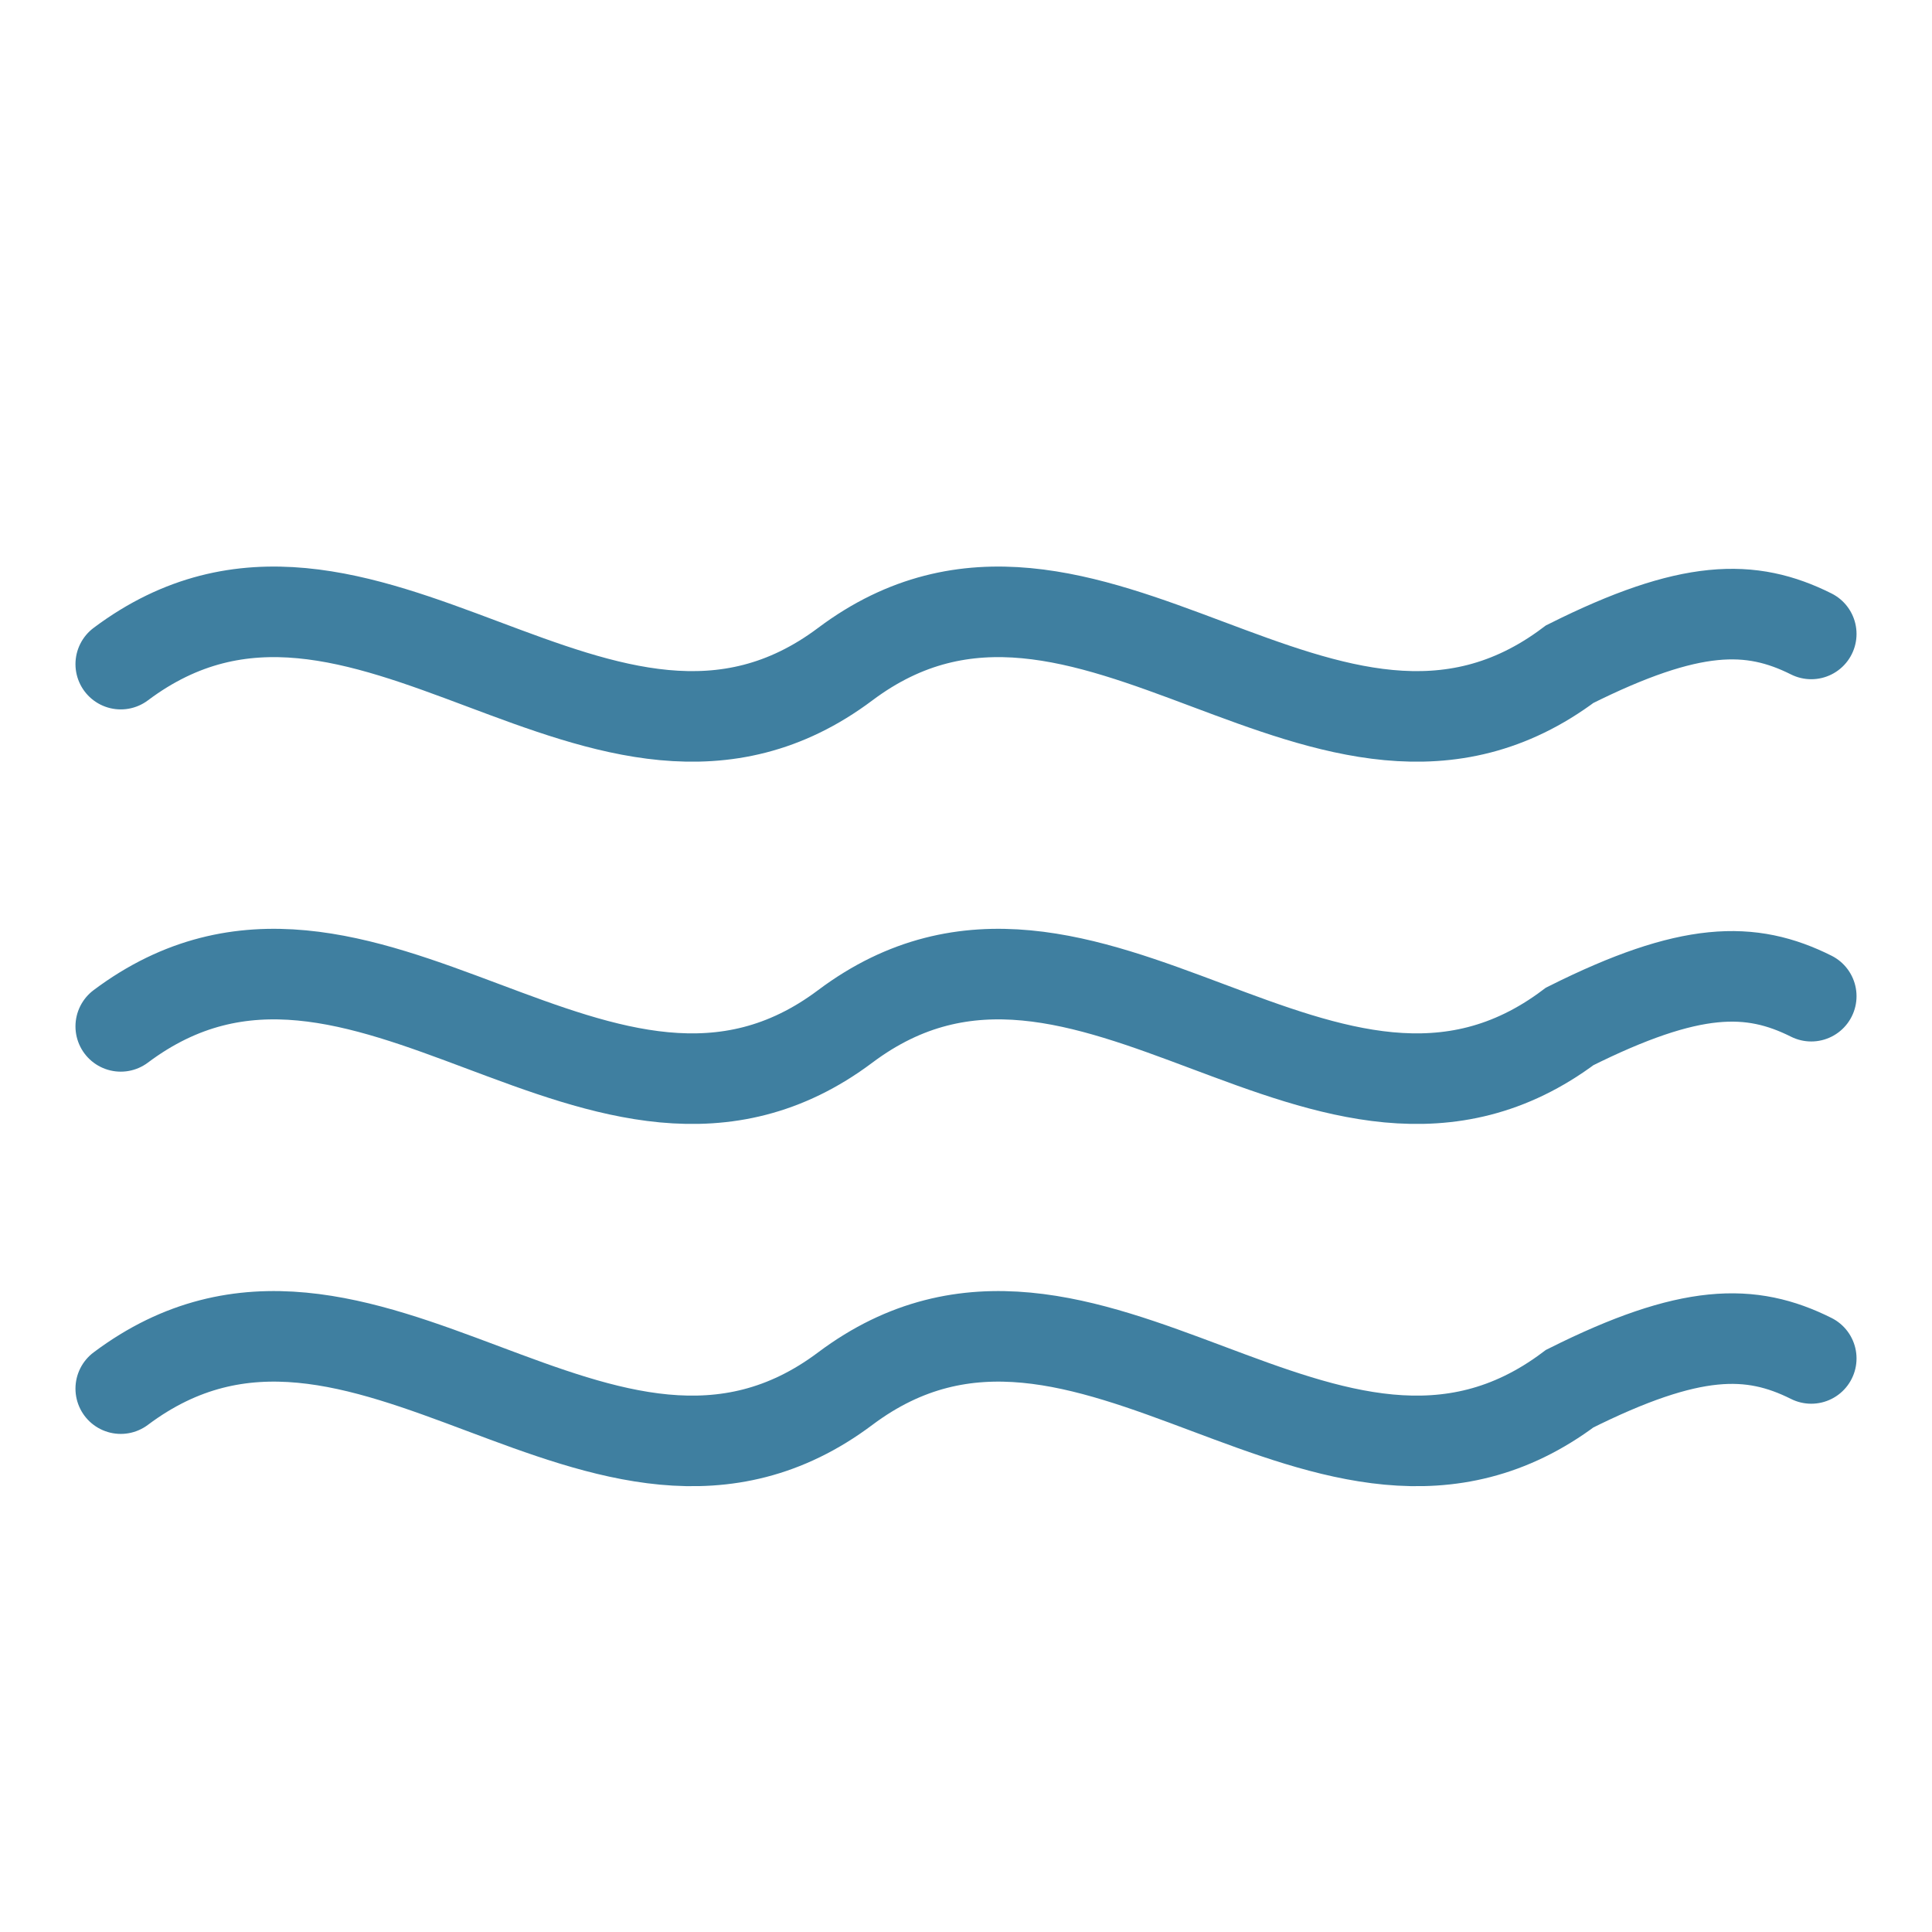
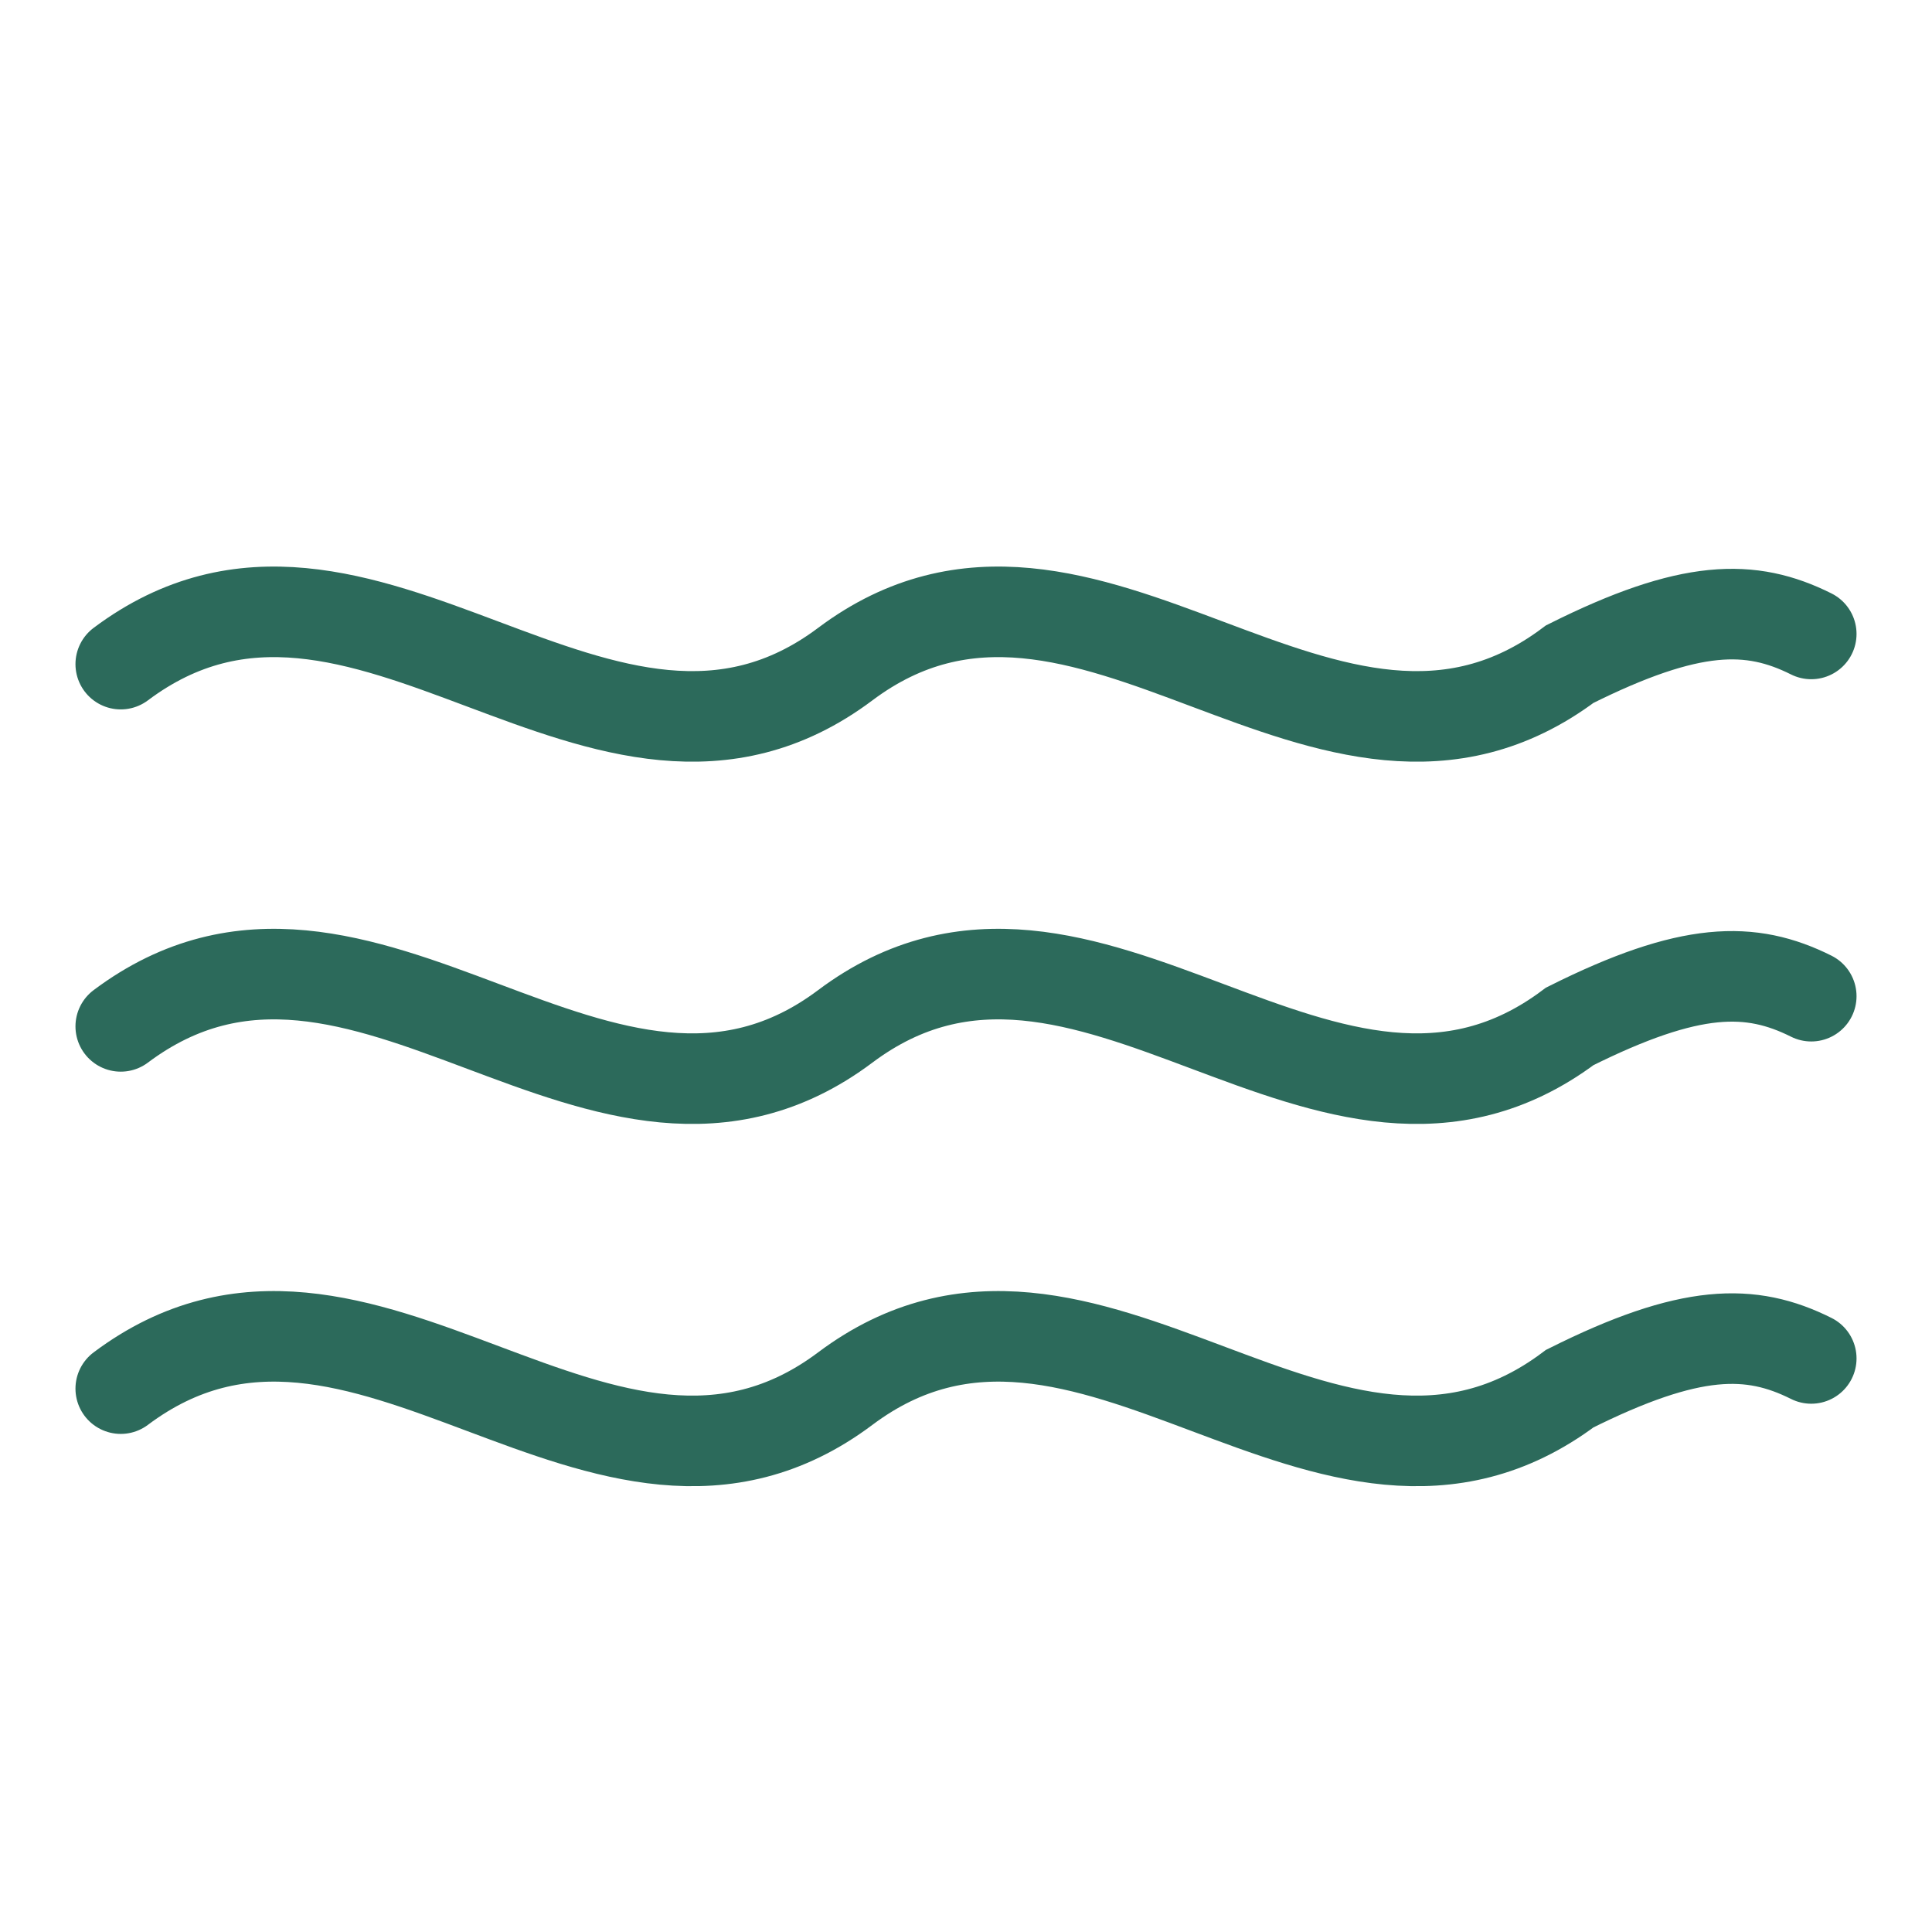
<svg xmlns="http://www.w3.org/2000/svg" viewBox="0 0 64 64">
-   <g fill="none" stroke="#3f7fa0" stroke-width="3" stroke-linecap="round">
+   <g fill="none" stroke="#2c6a5b" stroke-width="3" stroke-linecap="round">
    <path d="M4 22 C12 16 20 28 28 22 C36 16 44 28 52 22 C56 20 58 20 60 21" />
    <path d="M4 34 C12 28 20 40 28 34 C36 28 44 40 52 34 C56 32 58 32 60 33" />
    <path d="M4 46 C12 40 20 52 28 46 C36 40 44 52 52 46 C56 44 58 44 60 45" />
  </g>
</svg>
